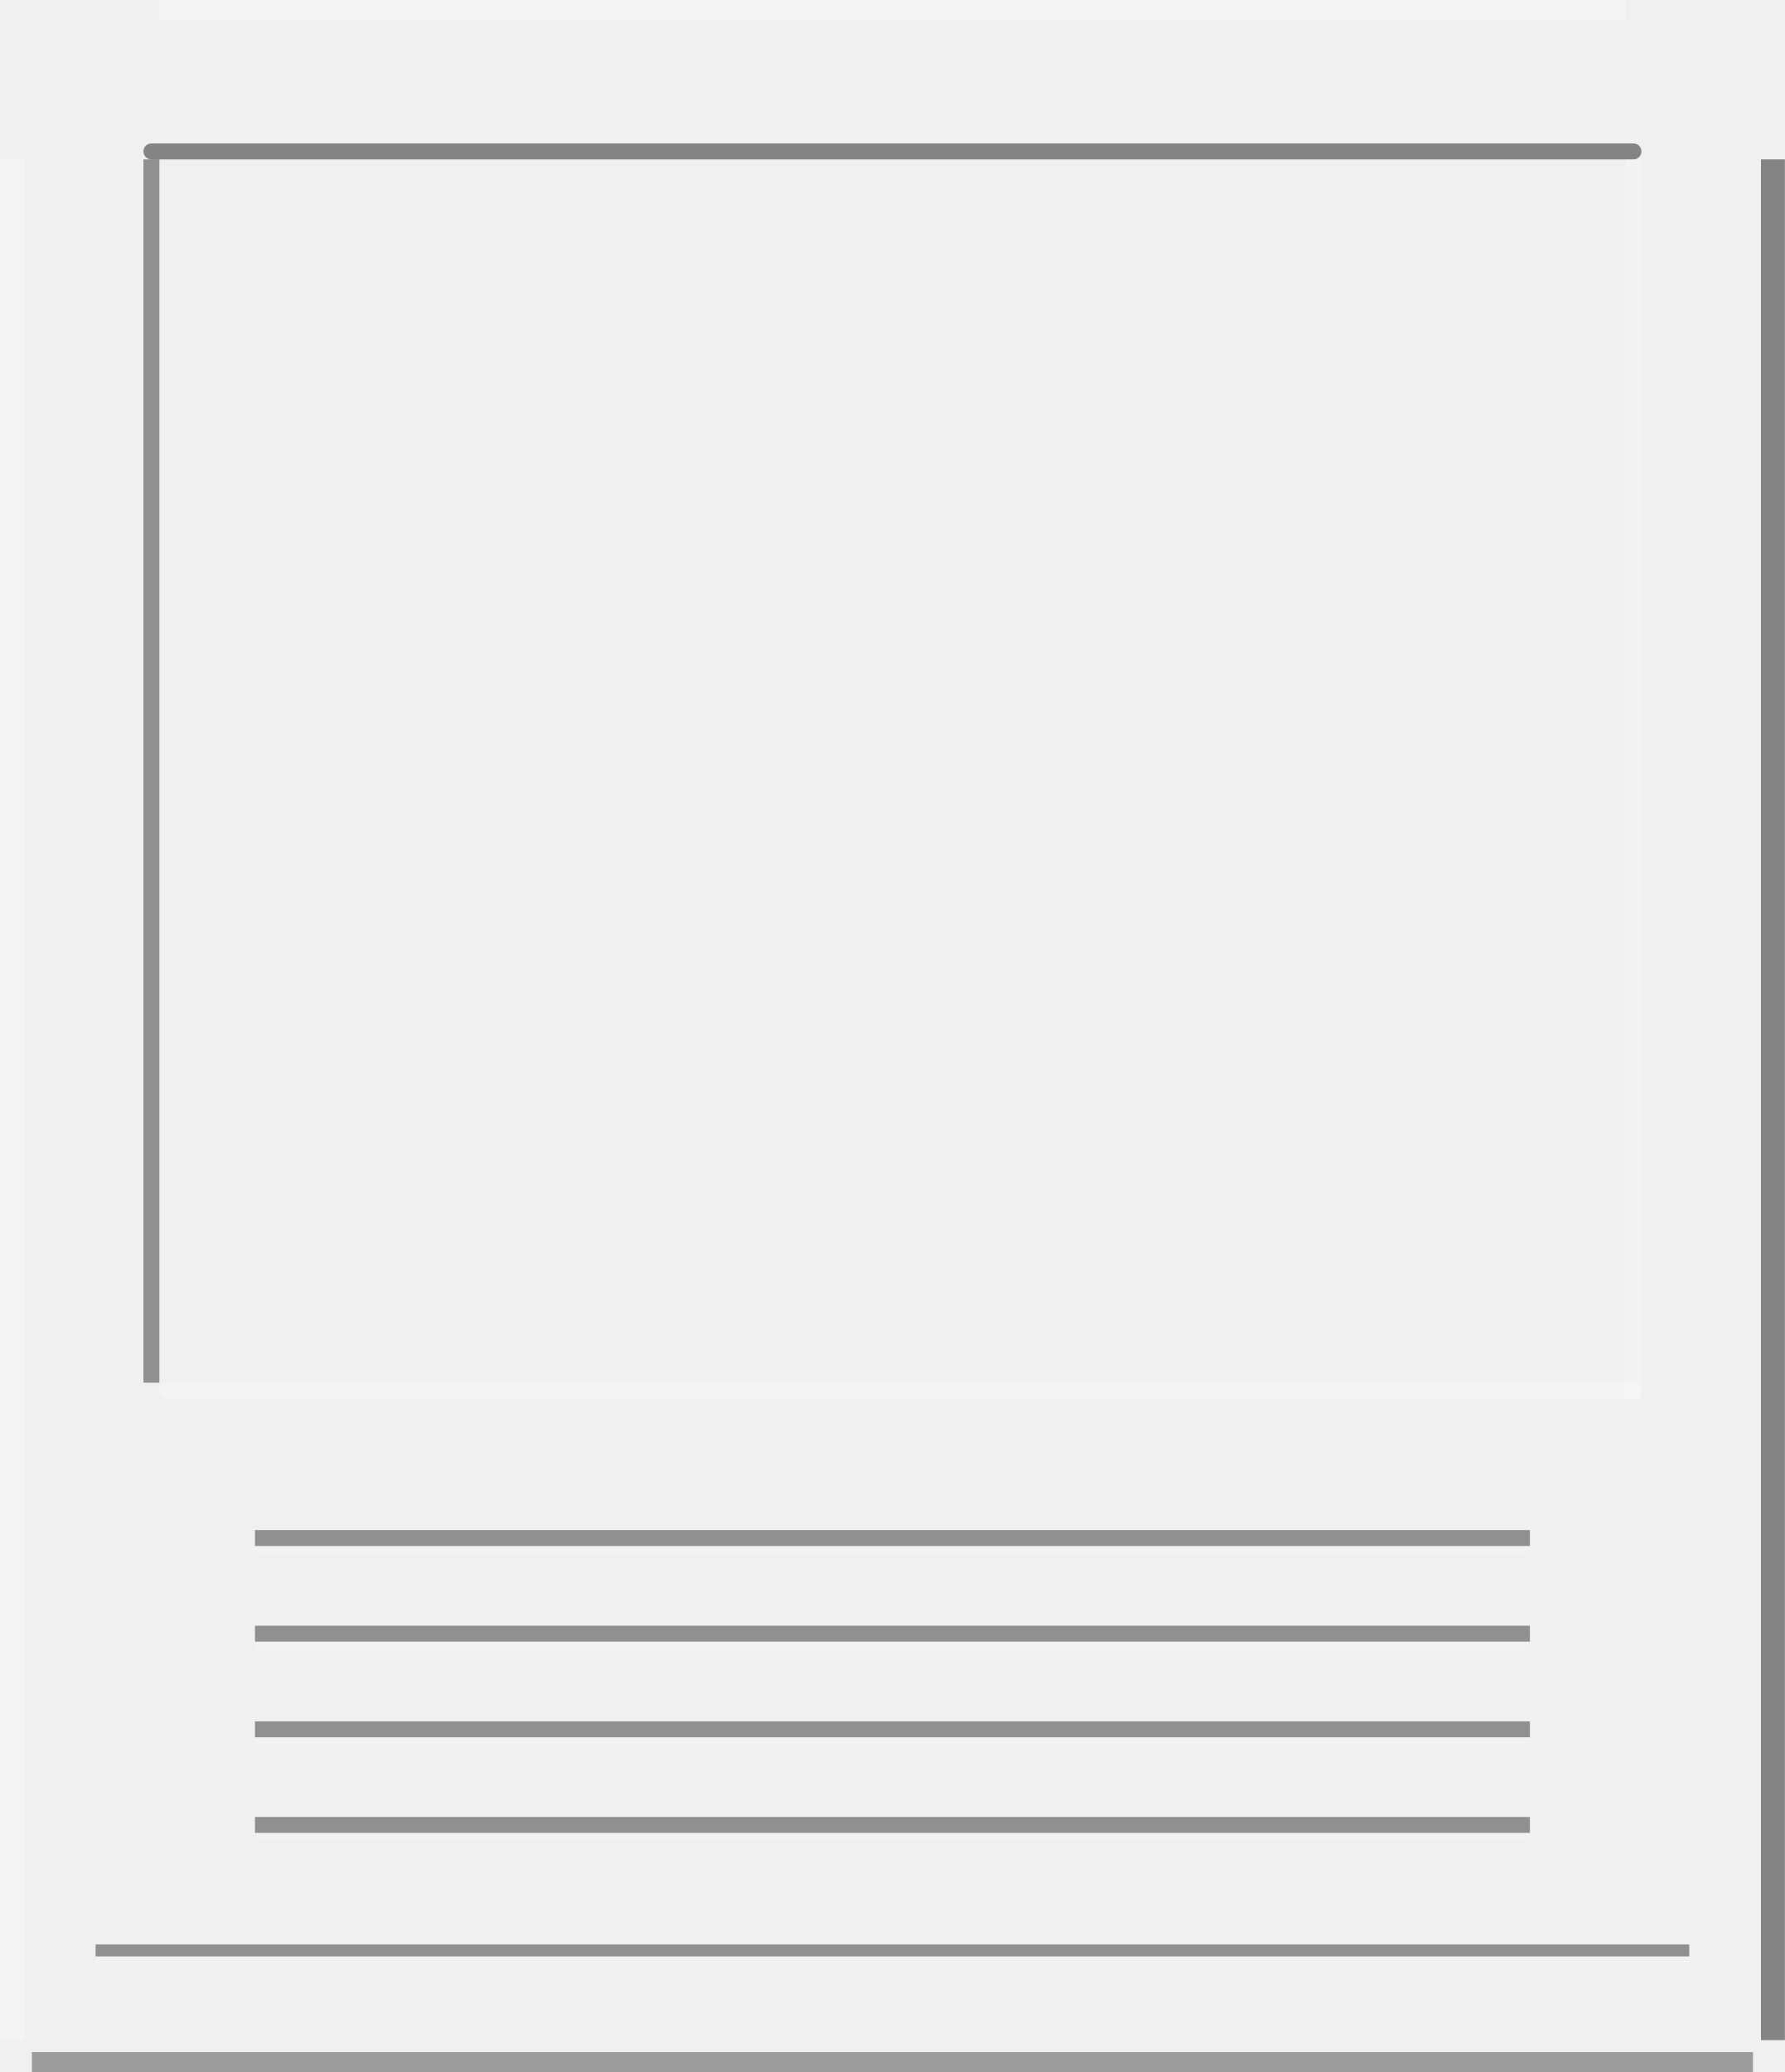
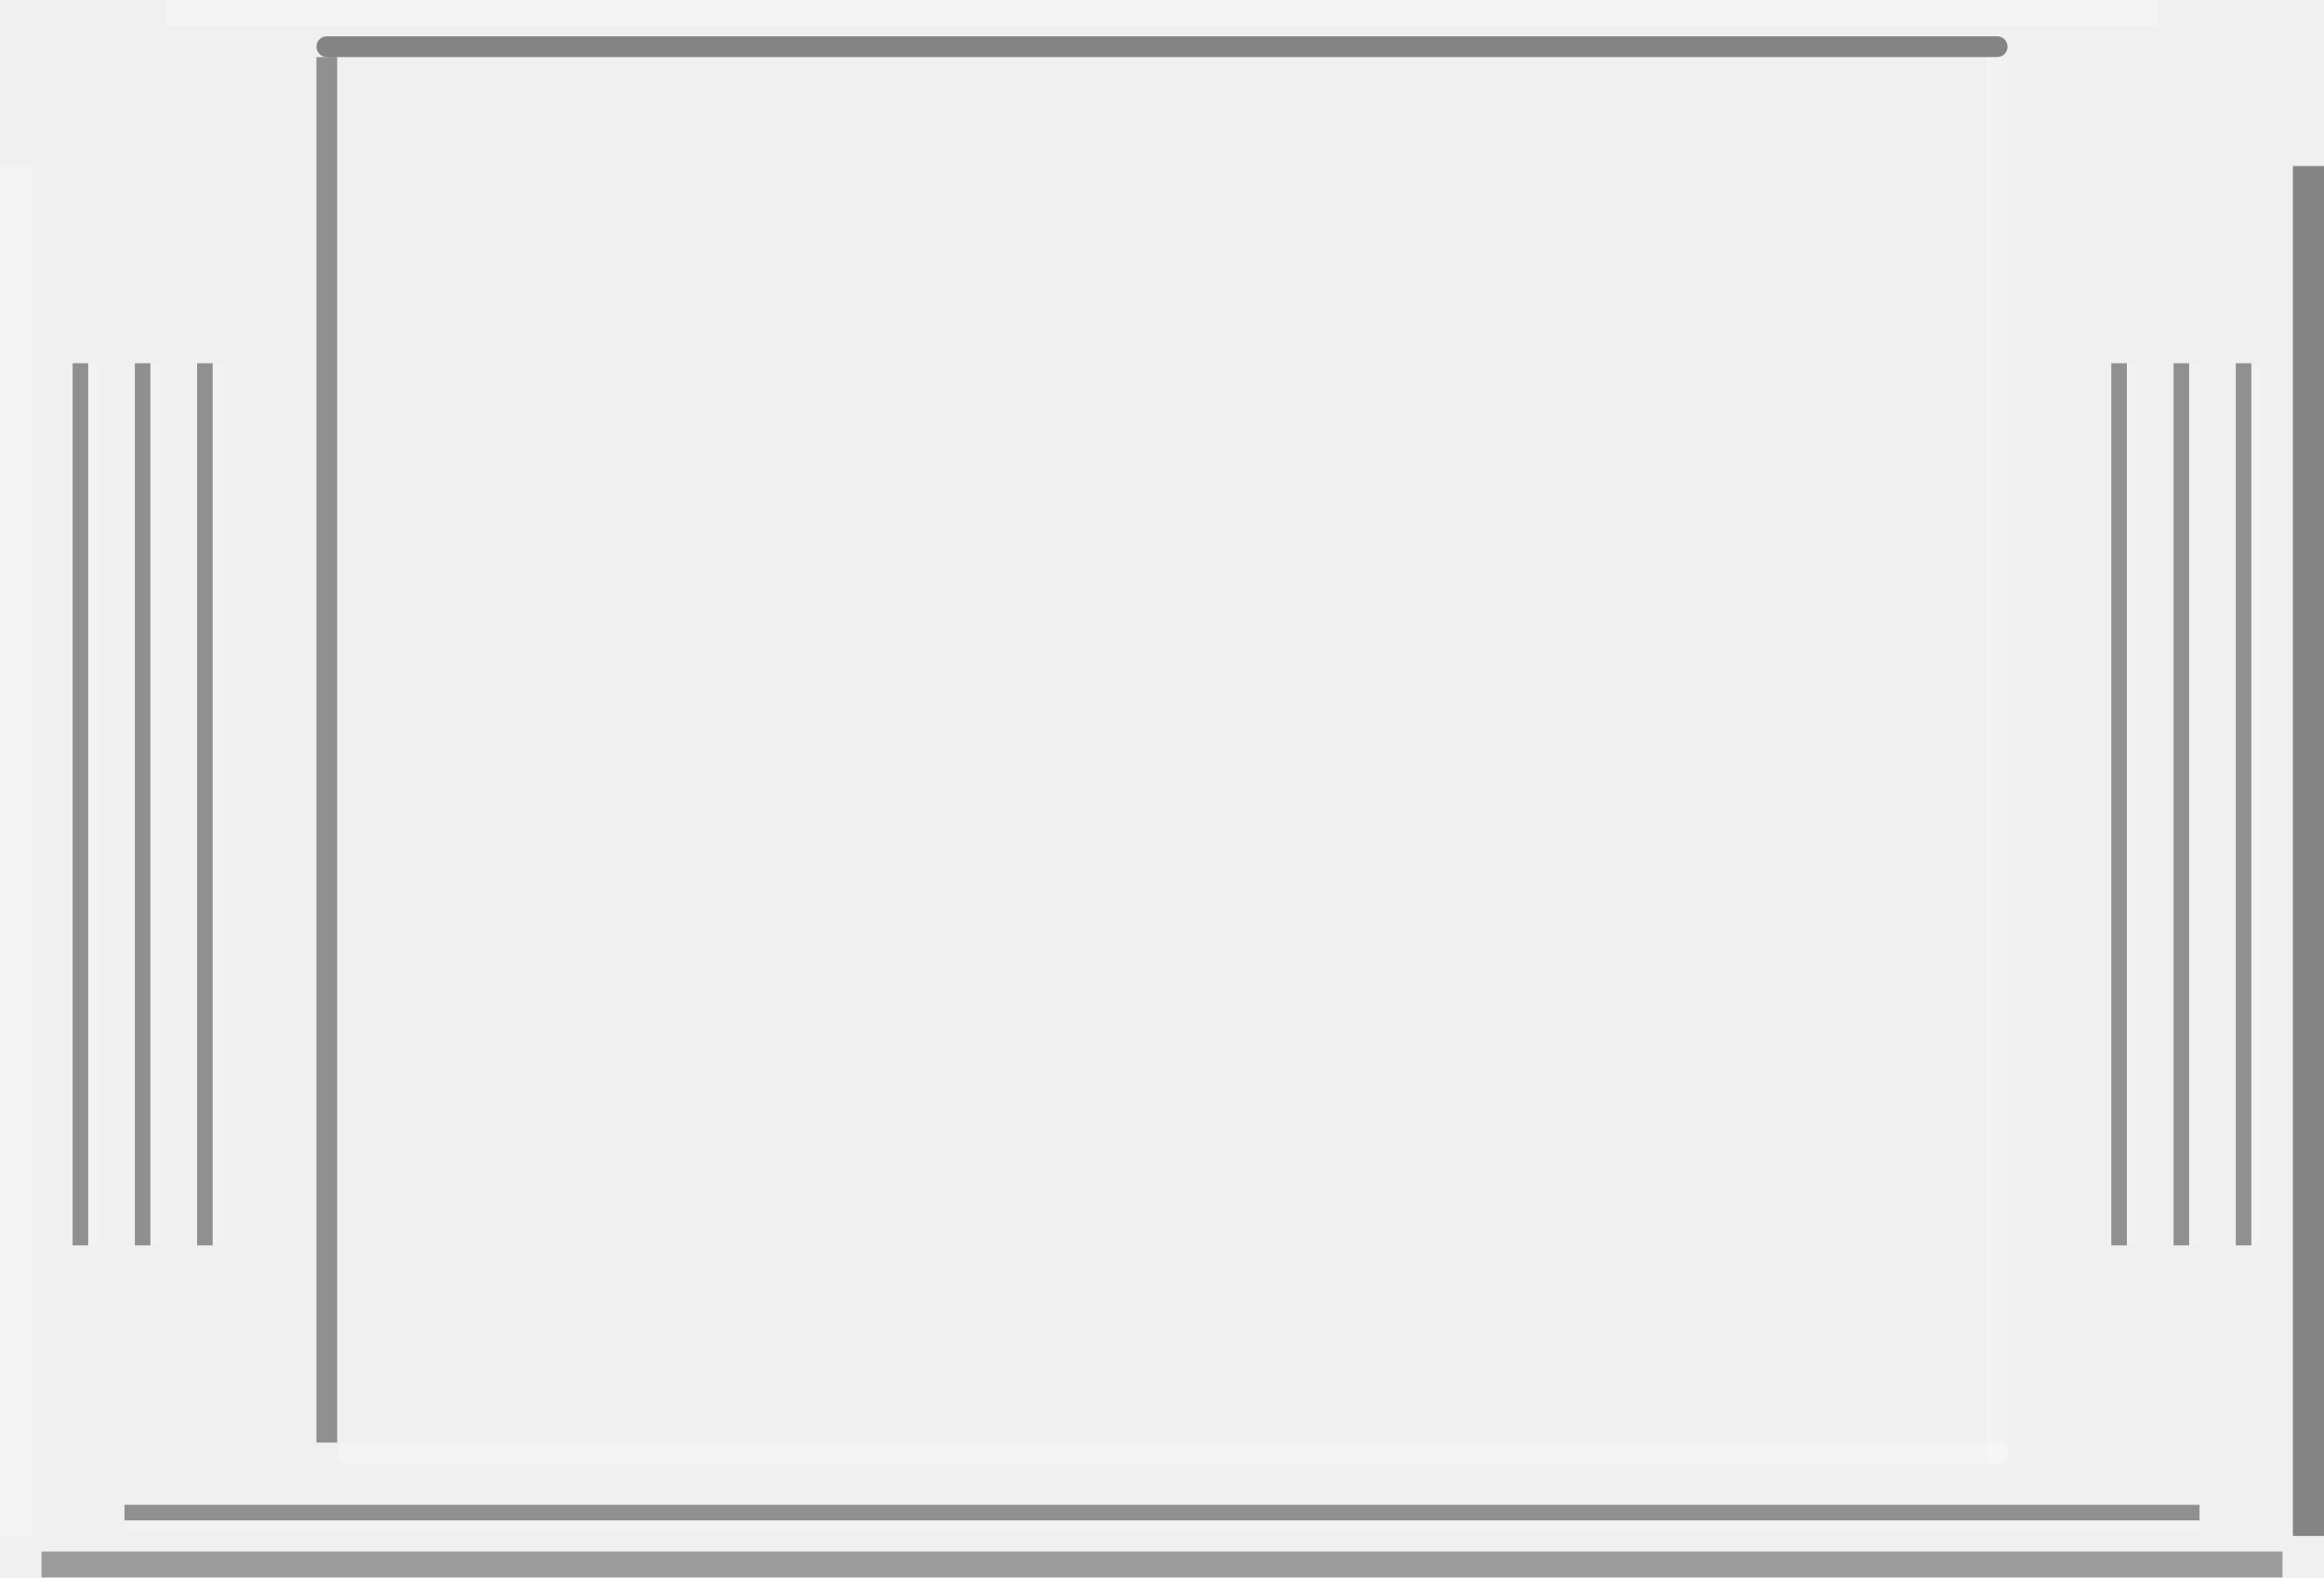
- <svg xmlns="http://www.w3.org/2000/svg" viewBox="0 0 448 520">
-   <rect x="0" y="40" width="6" height="472" fill="#fff" fill-opacity="0.3" />
-   <rect x="40" y="0" width="368" height="5" fill="#fff" fill-opacity="0.3" />
-   <rect x="442" y="40" width="6" height="472" fill="#000" fill-opacity="0.45" />
-   <rect x="8" y="515" width="432" height="5" fill="#000" fill-opacity="0.35" />
-   <rect x="36" y="36" width="376" height="4" rx="2" fill="#000" fill-opacity="0.45" />
-   <rect x="36" y="40" width="4" height="307" fill="#000" fill-opacity="0.4" />
-   <rect x="40" y="347" width="372" height="4" rx="2" fill="#fff" fill-opacity="0.25" />
-   <rect x="408" y="40" width="4" height="311" fill="#fff" fill-opacity="0.22" />
-   <rect x="64" y="384" width="320" height="4" fill="#000" fill-opacity="0.4" />
-   <rect x="64" y="388" width="320" height="2" fill="#fff" fill-opacity="0.15" />
-   <rect x="64" y="408" width="320" height="4" fill="#000" fill-opacity="0.4" />
-   <rect x="64" y="412" width="320" height="2" fill="#fff" fill-opacity="0.15" />
-   <rect x="64" y="432" width="320" height="4" fill="#000" fill-opacity="0.4" />
-   <rect x="64" y="436" width="320" height="2" fill="#fff" fill-opacity="0.15" />
-   <rect x="64" y="456" width="320" height="4" fill="#000" fill-opacity="0.4" />
-   <rect x="64" y="460" width="320" height="2" fill="#fff" fill-opacity="0.15" />
-   <rect x="24" y="488" width="400" height="3" fill="#000" fill-opacity="0.4" />
-   <rect x="24" y="491" width="400" height="2" fill="#fff" fill-opacity="0.15" />
+ <svg xmlns="http://www.w3.org/2000/svg" viewBox="0 0 448 304">
+   <rect x="0" y="32" width="6" height="264" fill="#fff" fill-opacity="0.3" />
+   <rect x="32" y="0" width="384" height="5" fill="#fff" fill-opacity="0.3" />
+   <rect x="442" y="32" width="6" height="264" fill="#000" fill-opacity="0.45" />
+   <rect x="8" y="299" width="432" height="5" fill="#000" fill-opacity="0.35" />
+   <rect x="61" y="7" width="326" height="4" rx="2" fill="#000" fill-opacity="0.45" />
+   <rect x="61" y="11" width="4" height="267" fill="#000" fill-opacity="0.4" />
+   <rect x="65" y="278" width="322" height="4" rx="2" fill="#fff" fill-opacity="0.25" />
+   <rect x="383" y="11" width="4" height="271" fill="#fff" fill-opacity="0.22" />
+   <rect x="14" y="70" width="3" height="170" fill="#000" fill-opacity="0.4" />
+   <rect x="17" y="70" width="2" height="170" fill="#fff" fill-opacity="0.15" />
+   <rect x="26" y="70" width="3" height="170" fill="#000" fill-opacity="0.4" />
+   <rect x="29" y="70" width="2" height="170" fill="#fff" fill-opacity="0.15" />
+   <rect x="38" y="70" width="3" height="170" fill="#000" fill-opacity="0.4" />
+   <rect x="41" y="70" width="2" height="170" fill="#fff" fill-opacity="0.15" />
+   <rect x="407" y="70" width="3" height="170" fill="#000" fill-opacity="0.4" />
+   <rect x="410" y="70" width="2" height="170" fill="#fff" fill-opacity="0.15" />
+   <rect x="419" y="70" width="3" height="170" fill="#000" fill-opacity="0.4" />
+   <rect x="422" y="70" width="2" height="170" fill="#fff" fill-opacity="0.15" />
+   <rect x="431" y="70" width="3" height="170" fill="#000" fill-opacity="0.4" />
+   <rect x="434" y="70" width="2" height="170" fill="#fff" fill-opacity="0.15" />
+   <rect x="24" y="290" width="400" height="3" fill="#000" fill-opacity="0.4" />
+   <rect x="24" y="293" width="400" height="2" fill="#fff" fill-opacity="0.15" />
</svg>
